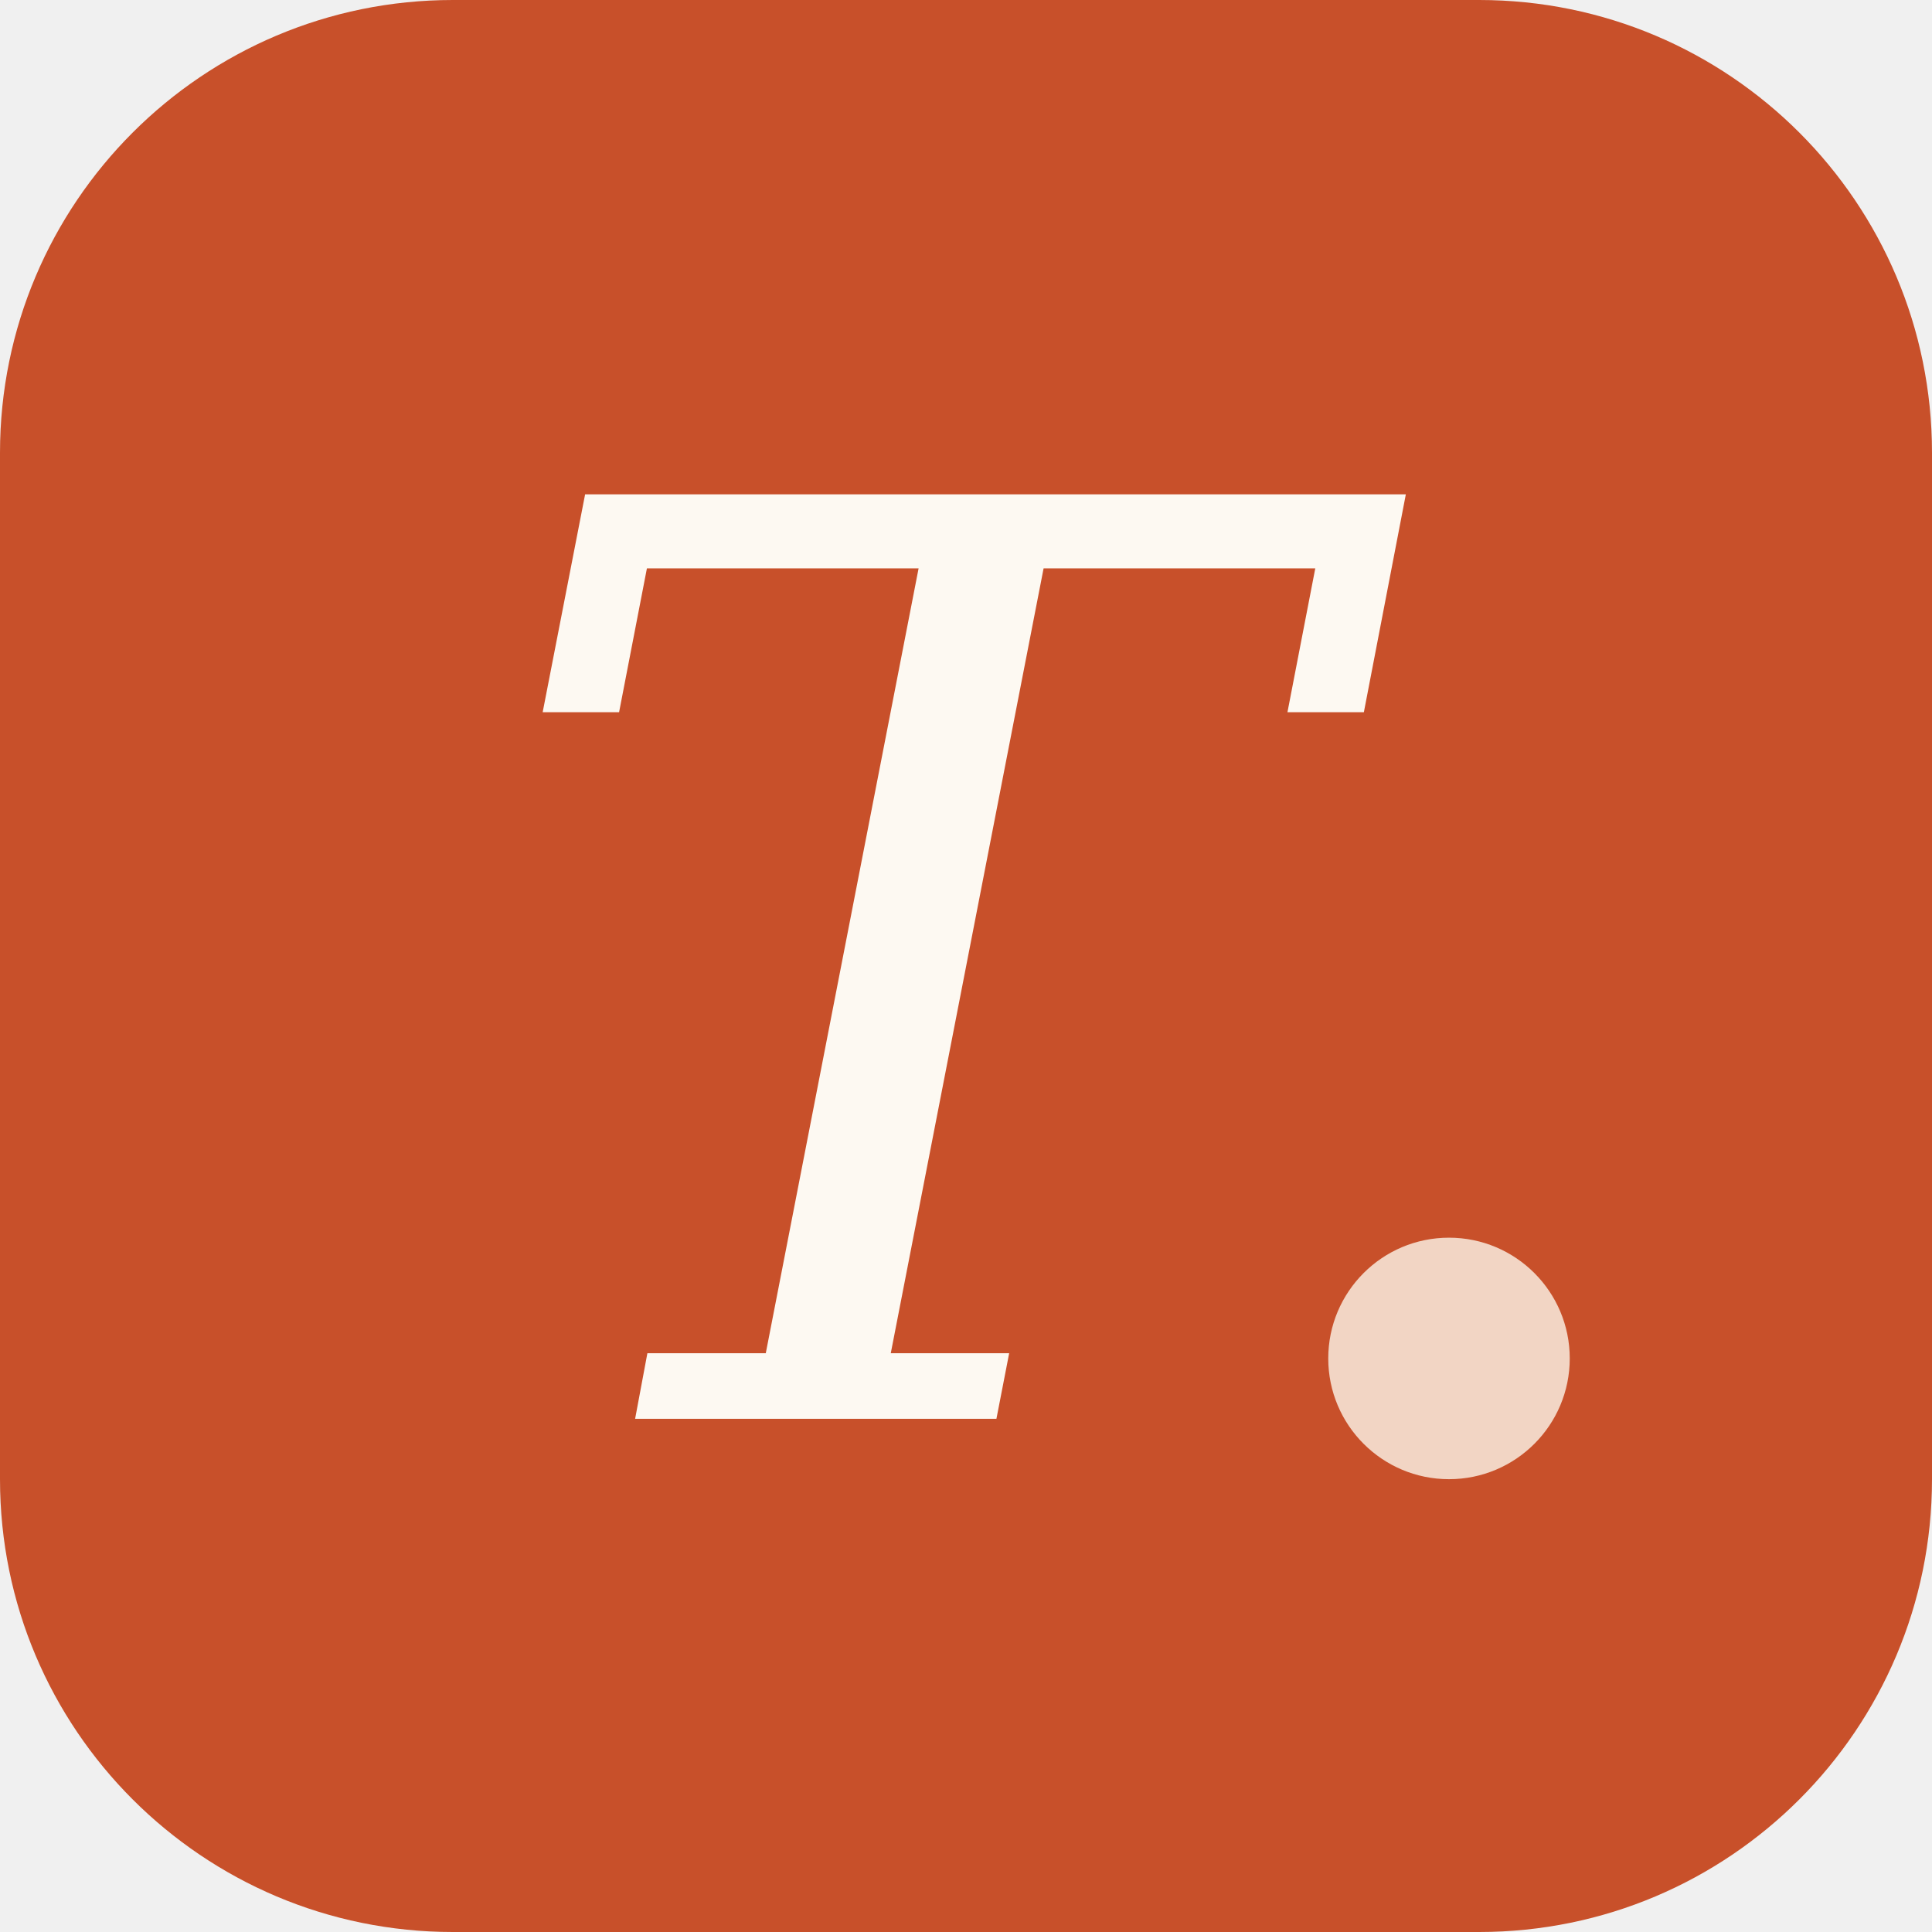
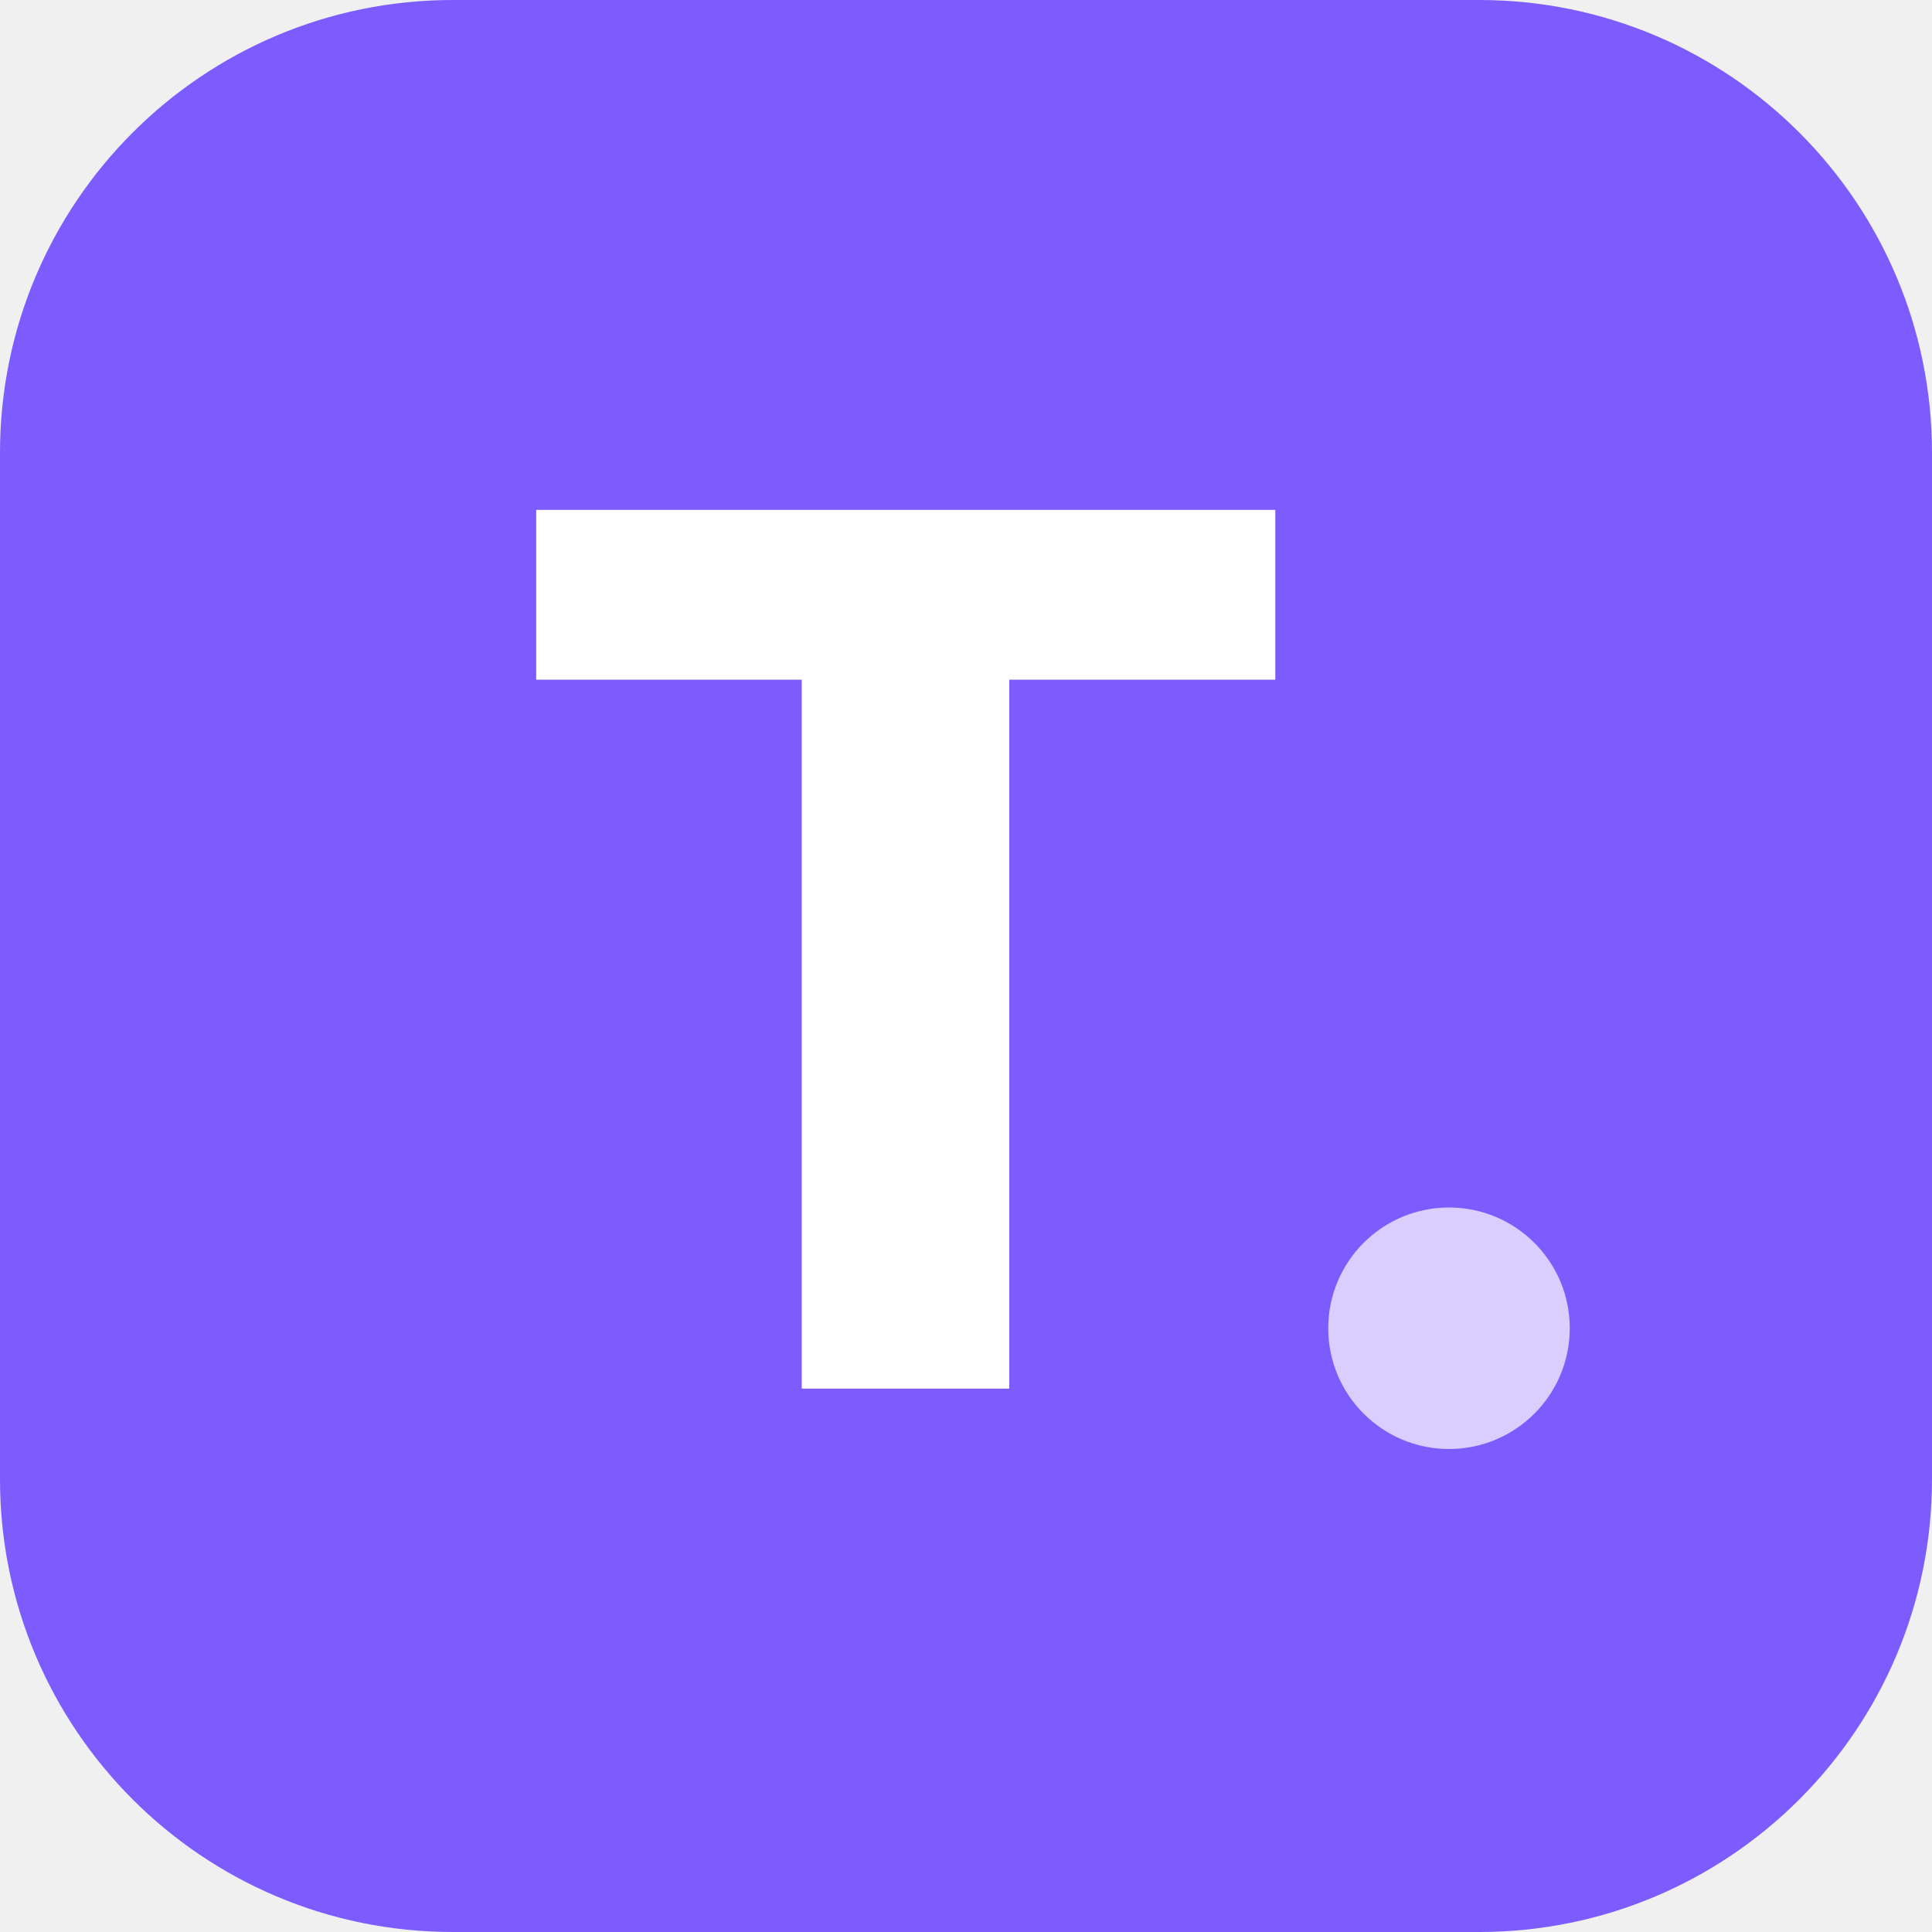
<svg xmlns="http://www.w3.org/2000/svg" viewBox="0 0 64 64">
-   <rect width="64" height="64" rx="15" fill="#c8502a" />
-   <text x="30" y="47" text-anchor="middle" font-family="Georgia, 'DejaVu Serif', serif" font-style="italic" font-size="42" fill="#fdf9f2">T</text>
-   <circle cx="48" cy="45" r="4" fill="#f2d5c4" />
+   <rect width="64" height="64" rx="15" fill="#7c5cff" />
+   <text x="30" y="46" text-anchor="middle" font-family="Inter, system-ui, sans-serif" font-weight="800" font-size="40" fill="#ffffff">T</text>
+   <circle cx="48" cy="44" r="4" fill="#d9cfff" />
</svg>
